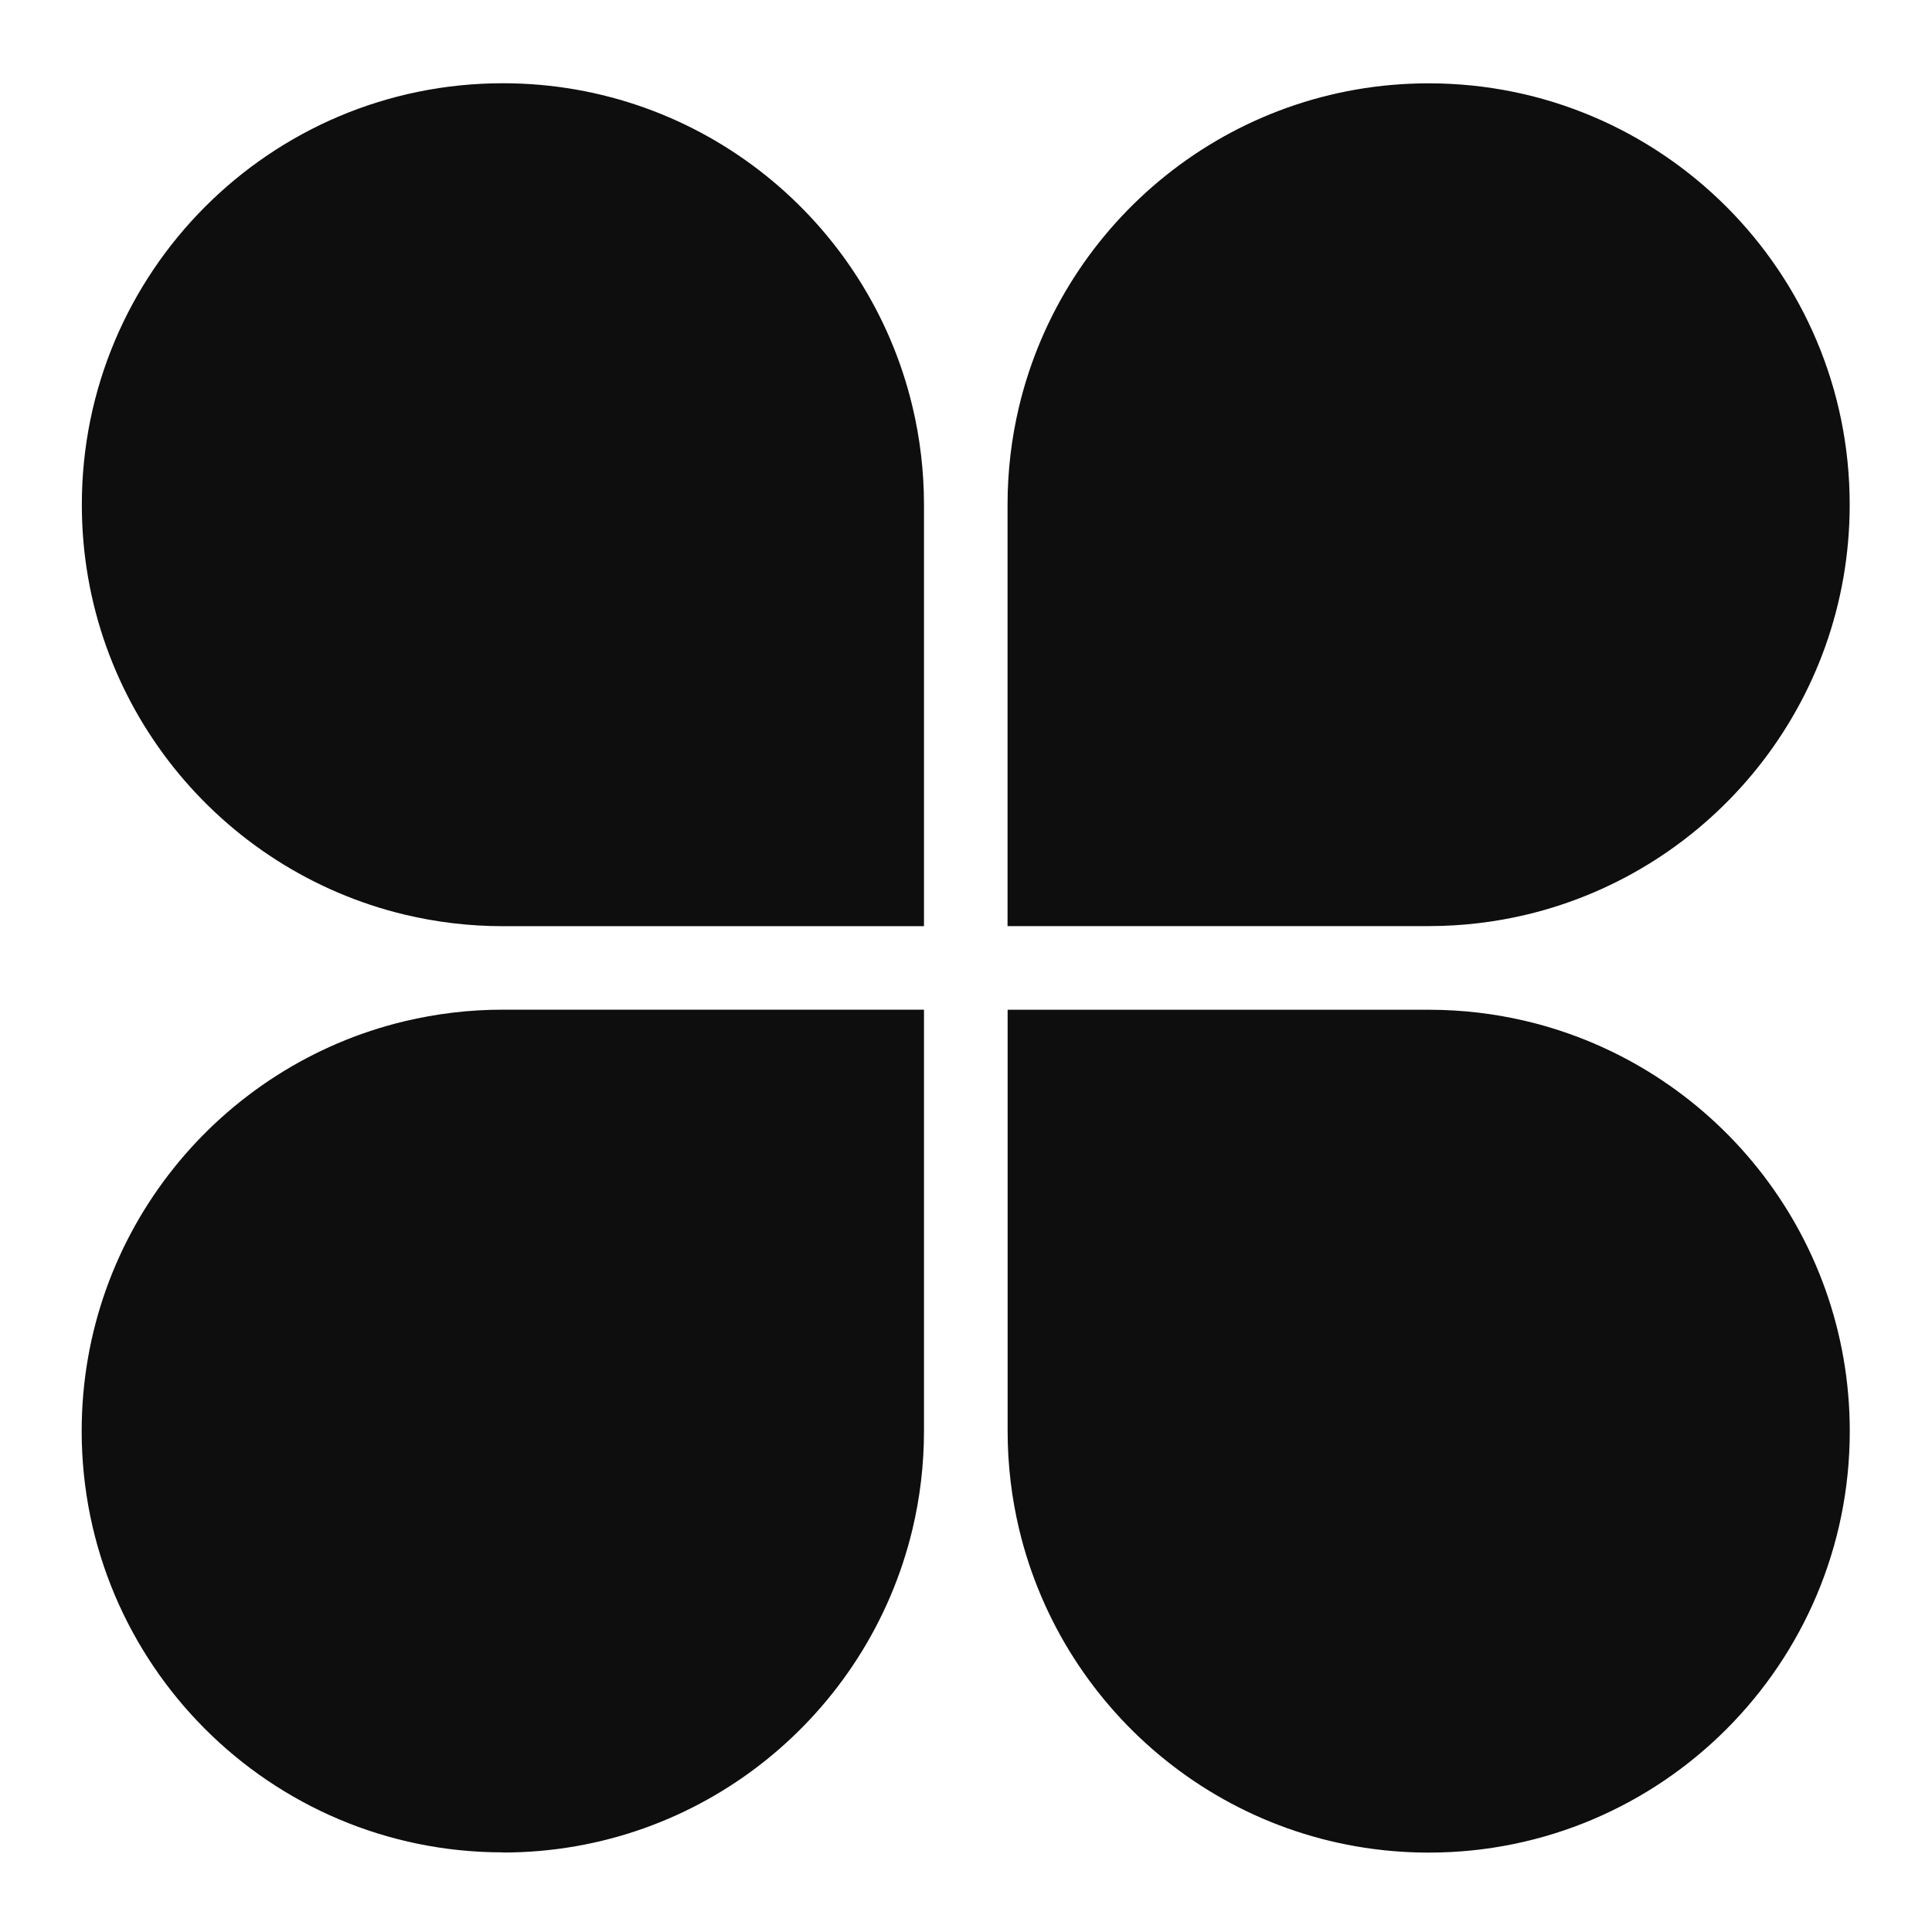
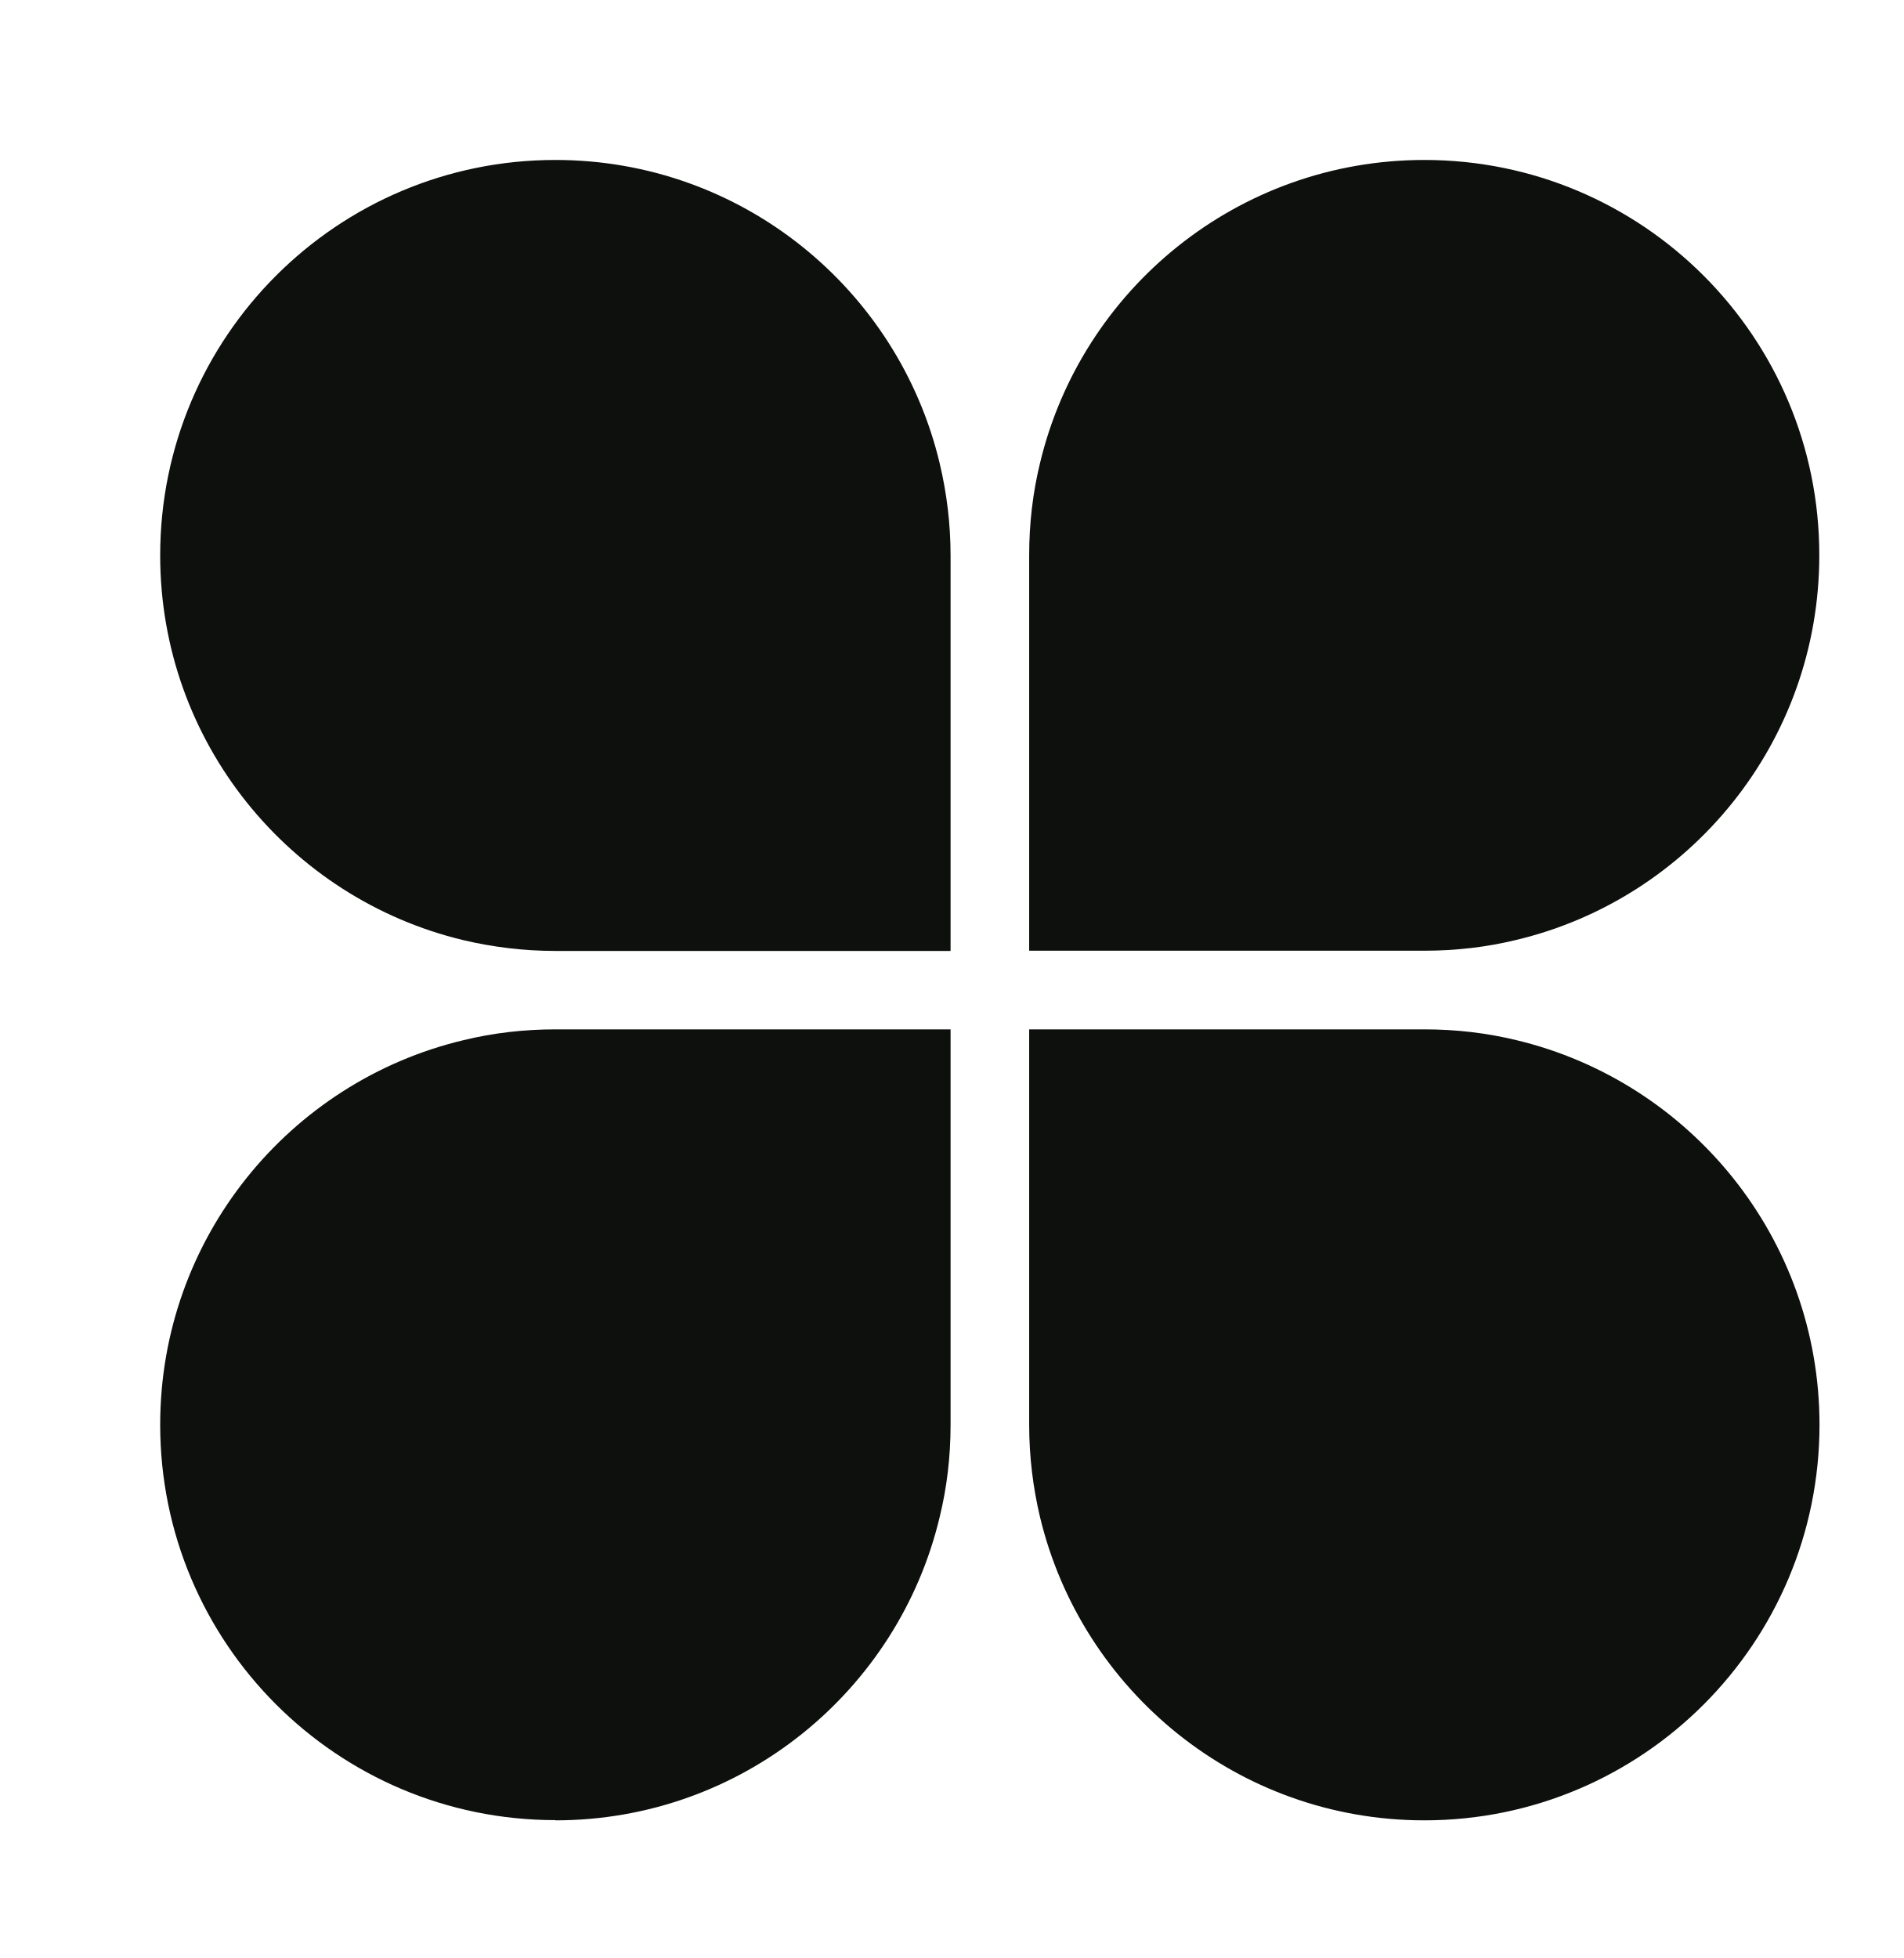
- <svg xmlns="http://www.w3.org/2000/svg" viewBox="116 227 246 246">
-   <path fill="#0e0e0e" d="M297.91,237.61c-25.31,0-46.51,17.55-52.15,41.14-.96,4.02-1.47,8.2-1.47,12.52v53.65h53.61c4.3,0,8.49-.51,12.51-1.47,23.58-5.64,41.11-26.86,41.11-52.19.01-29.63-24-53.65-53.61-53.65Z" />
-   <path fill="#0e0e0e" d="M126.42,291.27c0,25.33,17.54,46.55,41.11,52.19,4.02.96,8.19,1.47,12.51,1.47h53.61v-53.65c0-4.3-.51-8.5-1.47-12.52-5.63-23.61-26.84-41.16-52.15-41.16-29.61,0-53.61,24.03-53.61,53.66Z" />
-   <path fill="#0e0e0e" d="M180.03,462.88c25.31,0,46.51-17.55,52.15-41.15.96-4.02,1.47-8.2,1.47-12.52v-53.65h-53.61c-4.3,0-8.49.51-12.51,1.47-23.59,5.63-41.13,26.86-41.13,52.18,0,29.63,24.01,53.65,53.62,53.65h0Z" />
-   <path fill="#0e0e0e" d="M351.53,409.23c0-25.33-17.53-46.55-41.11-52.19-4.02-.96-8.19-1.47-12.51-1.47h-53.61v53.65c0,4.3.51,8.5,1.47,12.52,5.64,23.6,26.84,41.15,52.15,41.15,29.61,0,53.61-24.03,53.61-53.66h0Z" />
+ <svg xmlns="http://www.w3.org/2000/svg" viewBox="204 373 35 36">
+   <path fill="#0E100E" d="M 230.188 375.941 C 226.758 375.941 223.883 378.32 223.121 381.516 C 222.988 382.062 222.922 382.629 222.922 383.211 L 222.922 390.48 L 230.184 390.48 C 230.766 390.48 231.336 390.414 231.879 390.281 C 235.074 389.52 237.449 386.641 237.449 383.211 C 237.453 379.195 234.199 375.941 230.188 375.941" />
+   <path fill="#0E100E" d="M 206.945 383.211 C 206.945 386.645 209.324 389.52 212.516 390.285 C 213.062 390.414 213.629 390.484 214.211 390.484 L 221.477 390.484 L 221.477 383.215 C 221.477 382.629 221.406 382.062 221.277 381.52 C 220.516 378.32 217.641 375.941 214.211 375.941 C 210.199 375.941 206.945 379.195 206.945 383.211" />
+   <path fill="#0E100E" d="M 214.211 406.469 C 217.641 406.469 220.516 404.09 221.277 400.891 C 221.41 400.348 221.477 399.781 221.477 399.195 L 221.477 391.926 L 214.215 391.926 C 213.633 391.926 213.062 391.992 212.52 392.125 C 209.32 392.887 206.945 395.766 206.945 399.195 C 206.945 403.211 210.199 406.465 214.211 406.465 Z" />
+   <path fill="#0E100E" d="M 237.453 399.199 C 237.453 395.766 235.078 392.891 231.883 392.125 C 231.336 391.992 230.77 391.926 230.188 391.926 L 222.922 391.926 L 222.922 399.195 C 222.922 399.777 222.992 400.348 223.121 400.891 C 223.887 404.09 226.758 406.469 230.188 406.469 C 234.199 406.469 237.453 403.211 237.453 399.195 Z" />
</svg>
